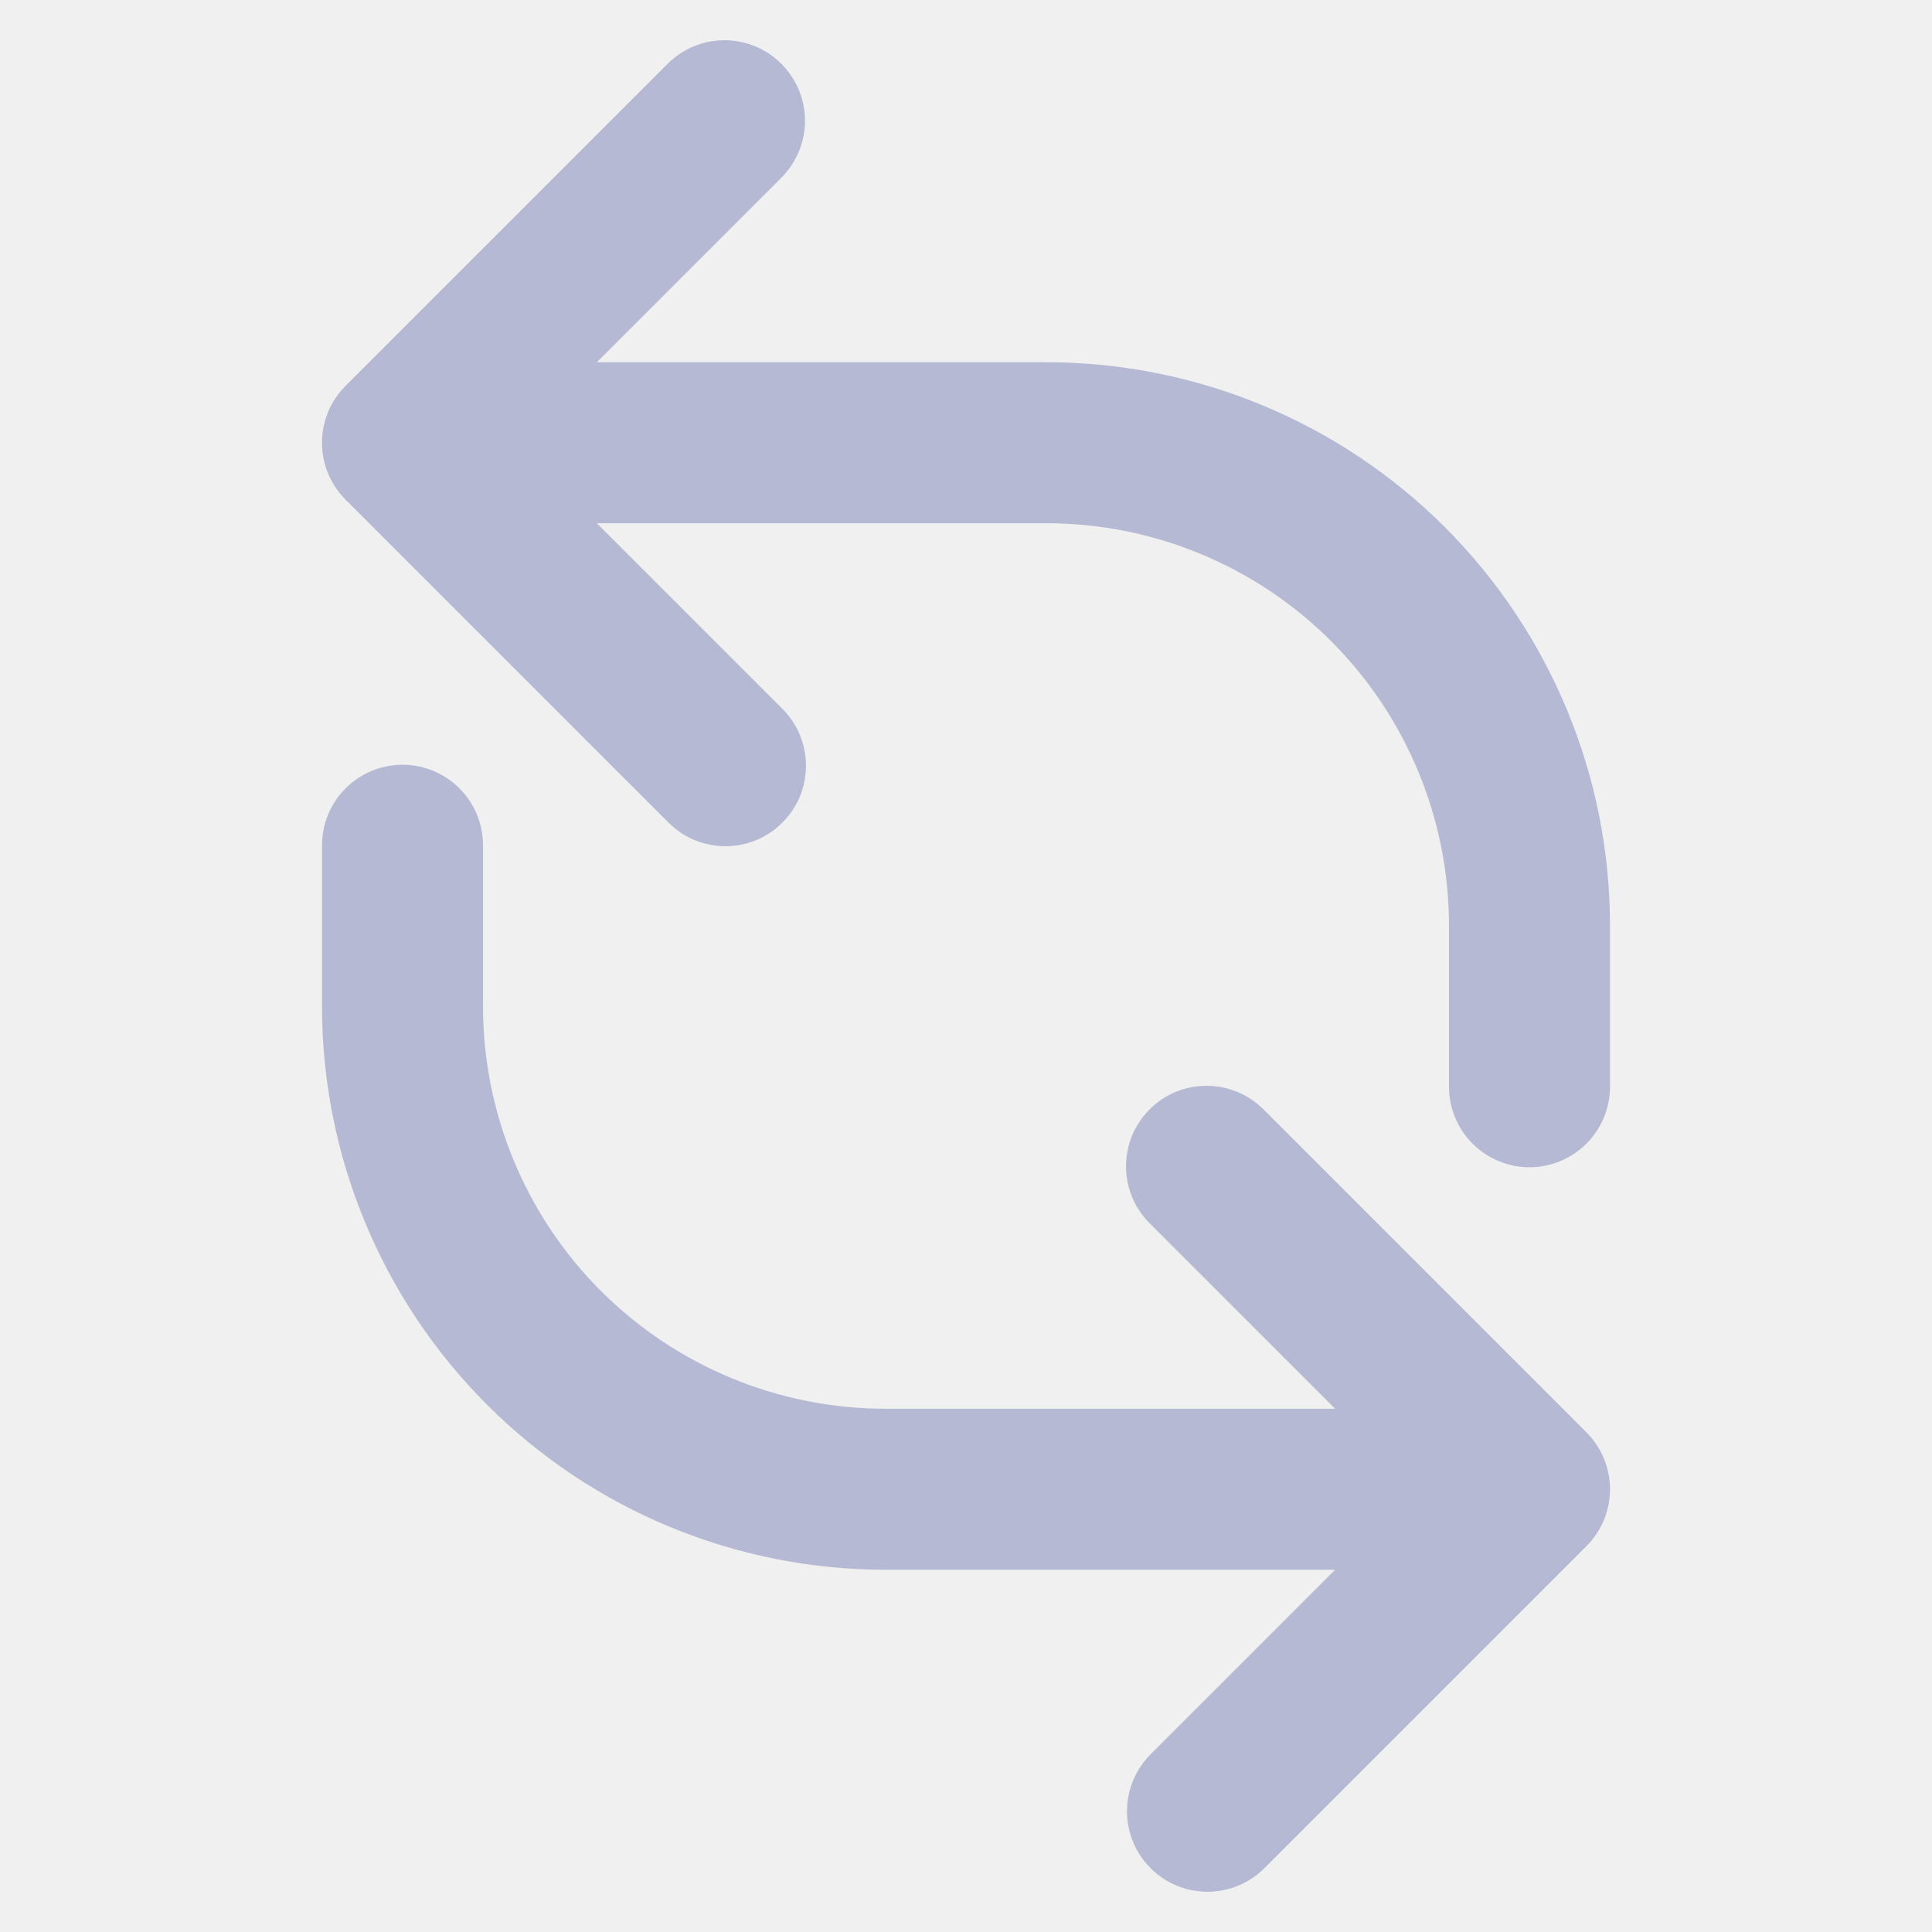
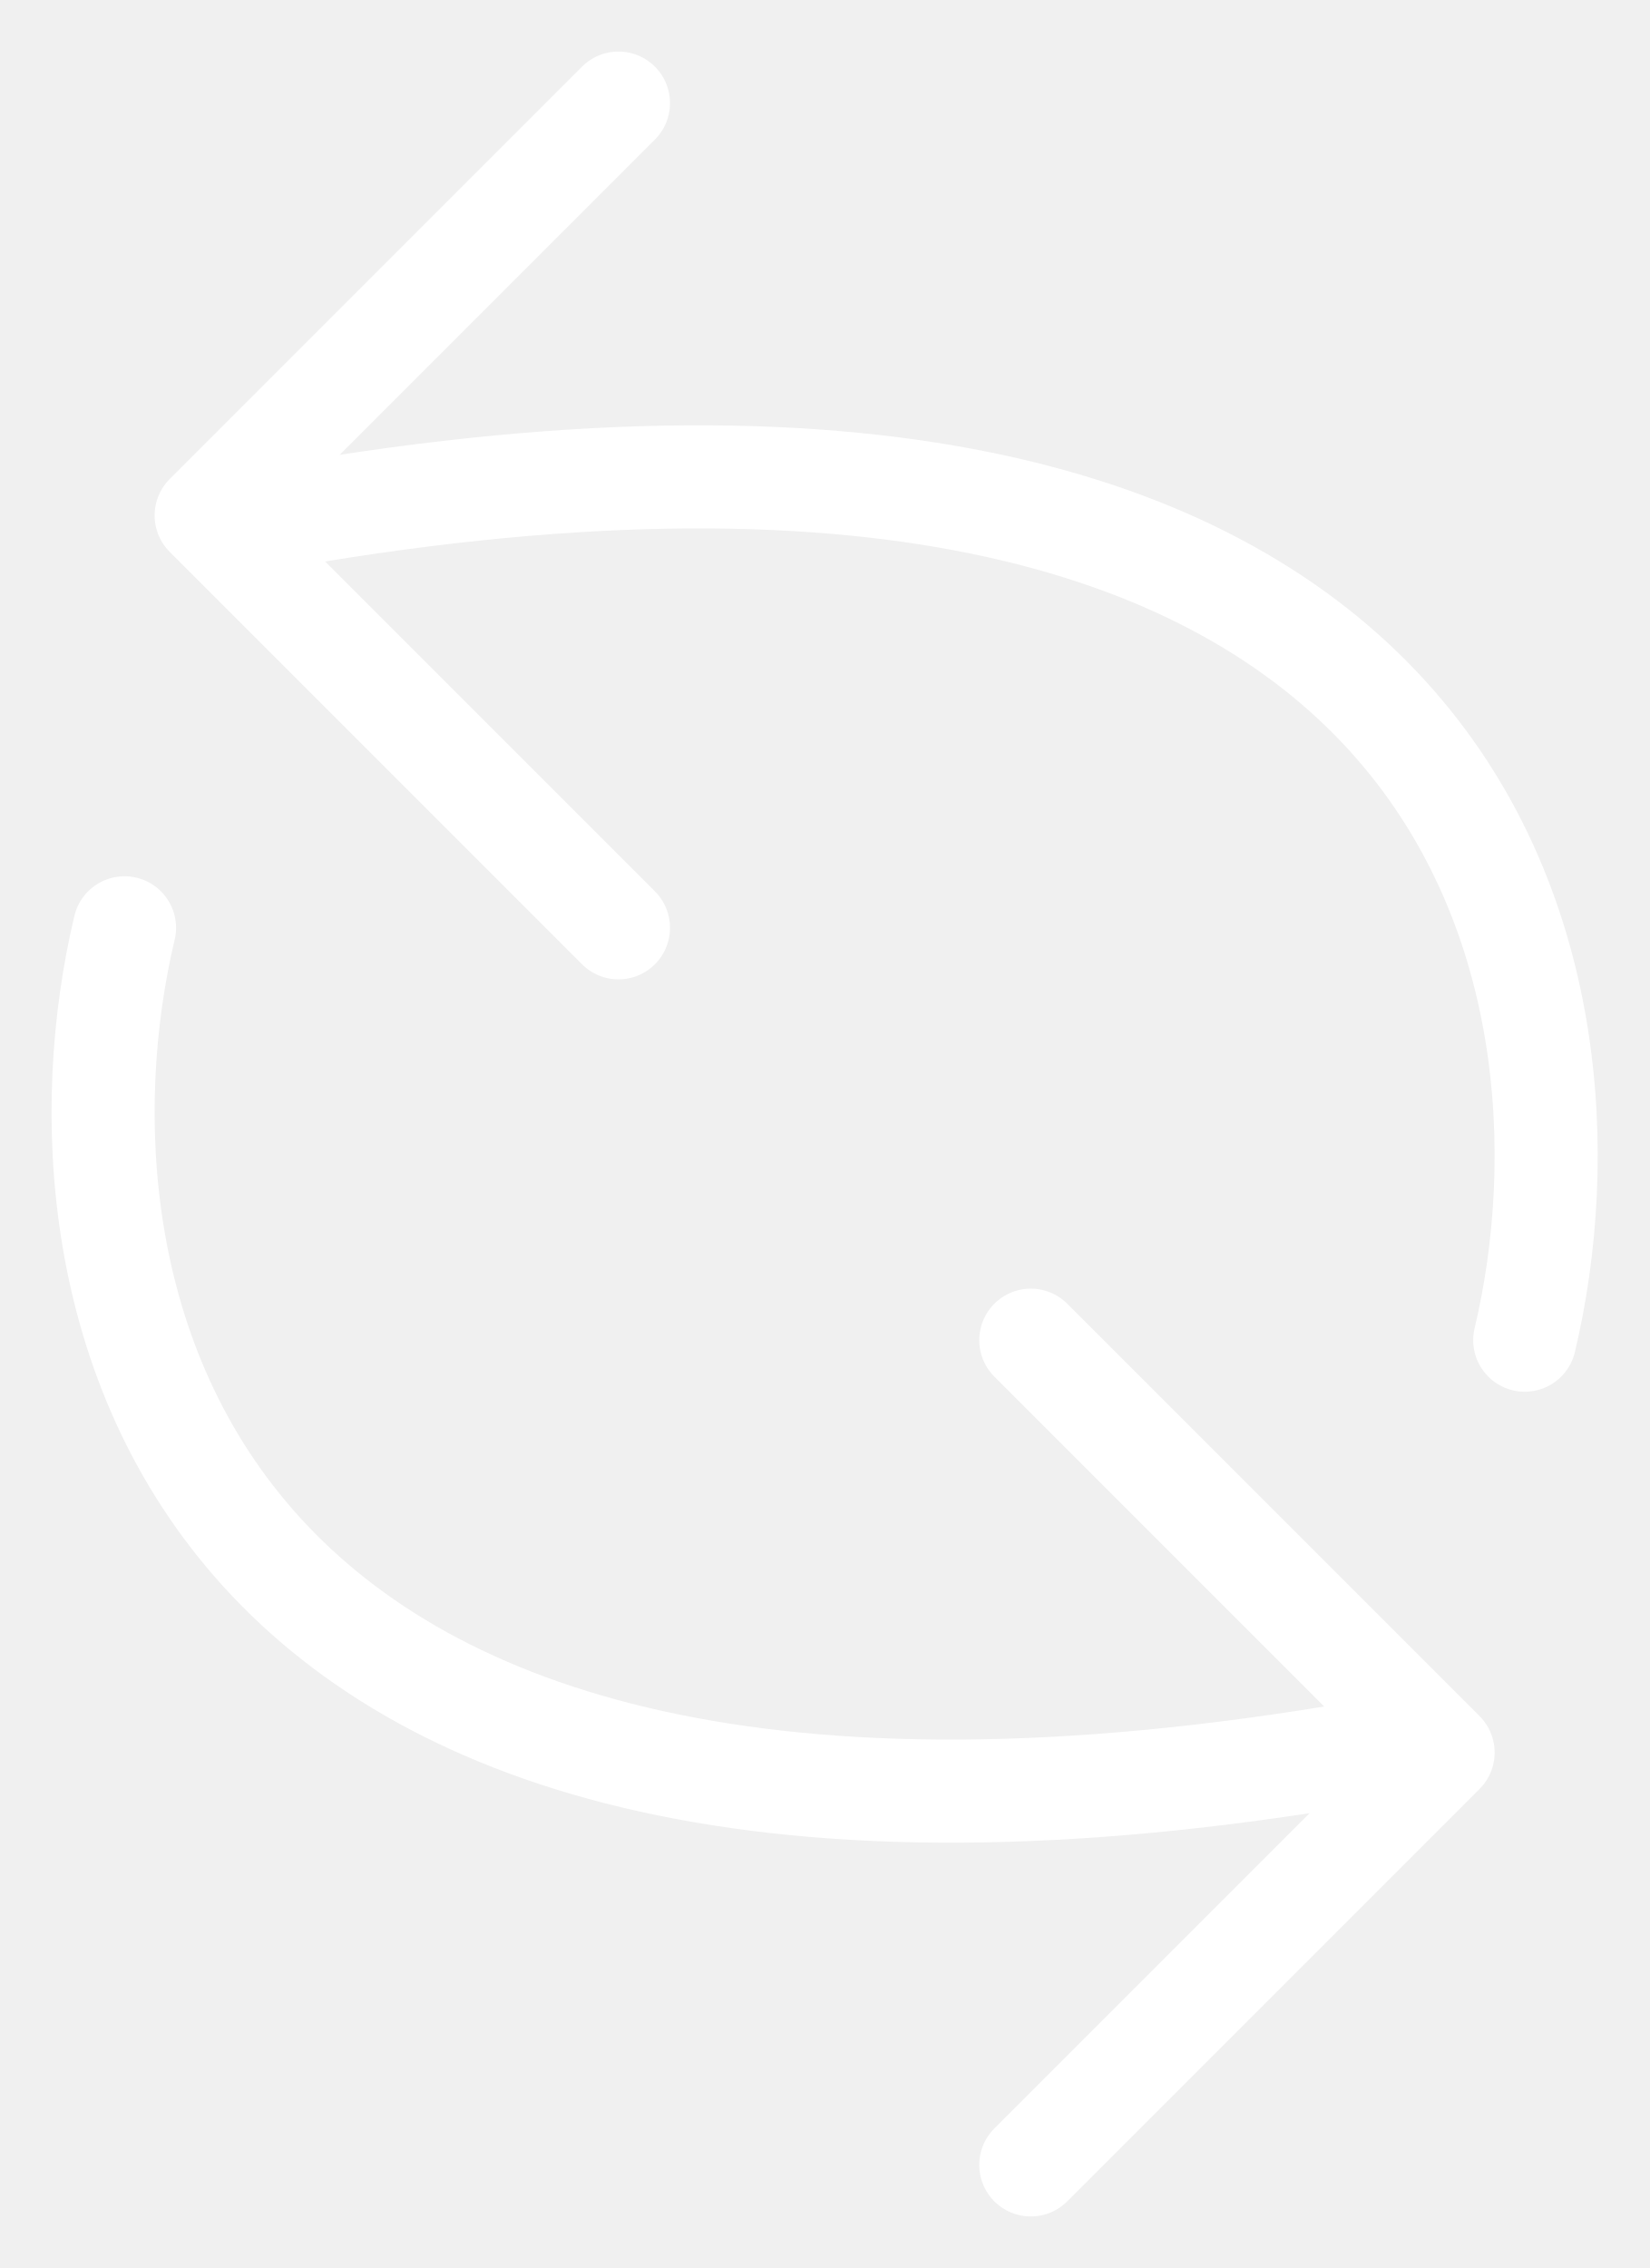
- <svg xmlns="http://www.w3.org/2000/svg" classname="icon" width="20" height="20" viewBox="0 0 24 24" fill="none">
-   <path classname="icon" fill-rule="evenodd" clip-rule="evenodd" d="M10 1.5C10 1.235 9.894 0.98 9.707 0.793C9.519 0.605 9.265 0.5 9 0.5C8.735 0.5 8.48 0.605 8.293 0.793L4.293 4.793C4.105 4.98 4 5.235 4 5.5C4 5.765 4.105 6.019 4.293 6.207L8.293 10.207C8.385 10.302 8.495 10.379 8.617 10.431C8.739 10.483 8.871 10.511 9.003 10.512C9.136 10.513 9.268 10.488 9.391 10.438C9.514 10.387 9.625 10.313 9.719 10.219C9.813 10.125 9.887 10.014 9.938 9.891C9.988 9.768 10.013 9.636 10.012 9.503C10.011 9.371 9.983 9.239 9.931 9.117C9.879 8.995 9.802 8.885 9.707 8.793L7.414 6.5H13C14.326 6.5 15.598 7.027 16.535 7.964C17.473 8.902 18 10.174 18 11.5V13.5C18 13.765 18.105 14.019 18.293 14.207C18.48 14.394 18.735 14.5 19 14.5C19.265 14.5 19.519 14.394 19.707 14.207C19.895 14.019 20 13.765 20 13.5V11.5C20 9.643 19.262 7.863 17.95 6.55C16.637 5.237 14.856 4.5 13 4.5H7.414L9.707 2.207C9.894 2.019 10 1.765 10 1.5ZM14 22.5C14 22.765 14.105 23.02 14.293 23.207C14.48 23.395 14.735 23.5 15 23.5C15.265 23.5 15.52 23.395 15.707 23.207L19.707 19.207C19.895 19.02 20 18.765 20 18.5C20 18.235 19.895 17.981 19.707 17.793L15.707 13.793C15.615 13.698 15.504 13.621 15.382 13.569C15.26 13.517 15.129 13.489 14.996 13.488C14.864 13.487 14.732 13.512 14.609 13.562C14.486 13.613 14.374 13.687 14.281 13.781C14.187 13.875 14.113 13.986 14.062 14.109C14.012 14.232 13.987 14.364 13.988 14.497C13.989 14.629 14.017 14.761 14.069 14.883C14.121 15.005 14.197 15.115 14.293 15.207L16.586 17.5H11C9.674 17.5 8.402 16.973 7.464 16.036C6.527 15.098 6 13.826 6 12.5V10.5C6 10.235 5.895 9.981 5.707 9.793C5.52 9.606 5.265 9.5 5 9.5C4.735 9.5 4.48 9.606 4.293 9.793C4.105 9.981 4 10.235 4 10.5V12.5C4 14.357 4.737 16.137 6.05 17.45C7.363 18.763 9.143 19.5 11 19.5H16.586L14.293 21.793C14.105 21.981 14 22.235 14 22.5Z" fill="#b5b9d3" />
+ <svg xmlns="http://www.w3.org/2000/svg" className="icon" width="16" height="22" viewBox="0 0 16 22" fill="none">
+   <path d="M1.208 9C0.374 12.5 1.608 19 13.208 17" stroke="white" stroke-linecap="round" />
+   <path d="M14.792 13C15.626 9.5 14.392 3 2.792 5" stroke="white" stroke-linecap="round" />
+   <path d="M10 13L14 17L10 21" stroke="white" stroke-linecap="round" stroke-linejoin="round" />
+   <path d="M6 9L2 5L6 1" stroke="white" stroke-linecap="round" stroke-linejoin="round" />
</svg>
